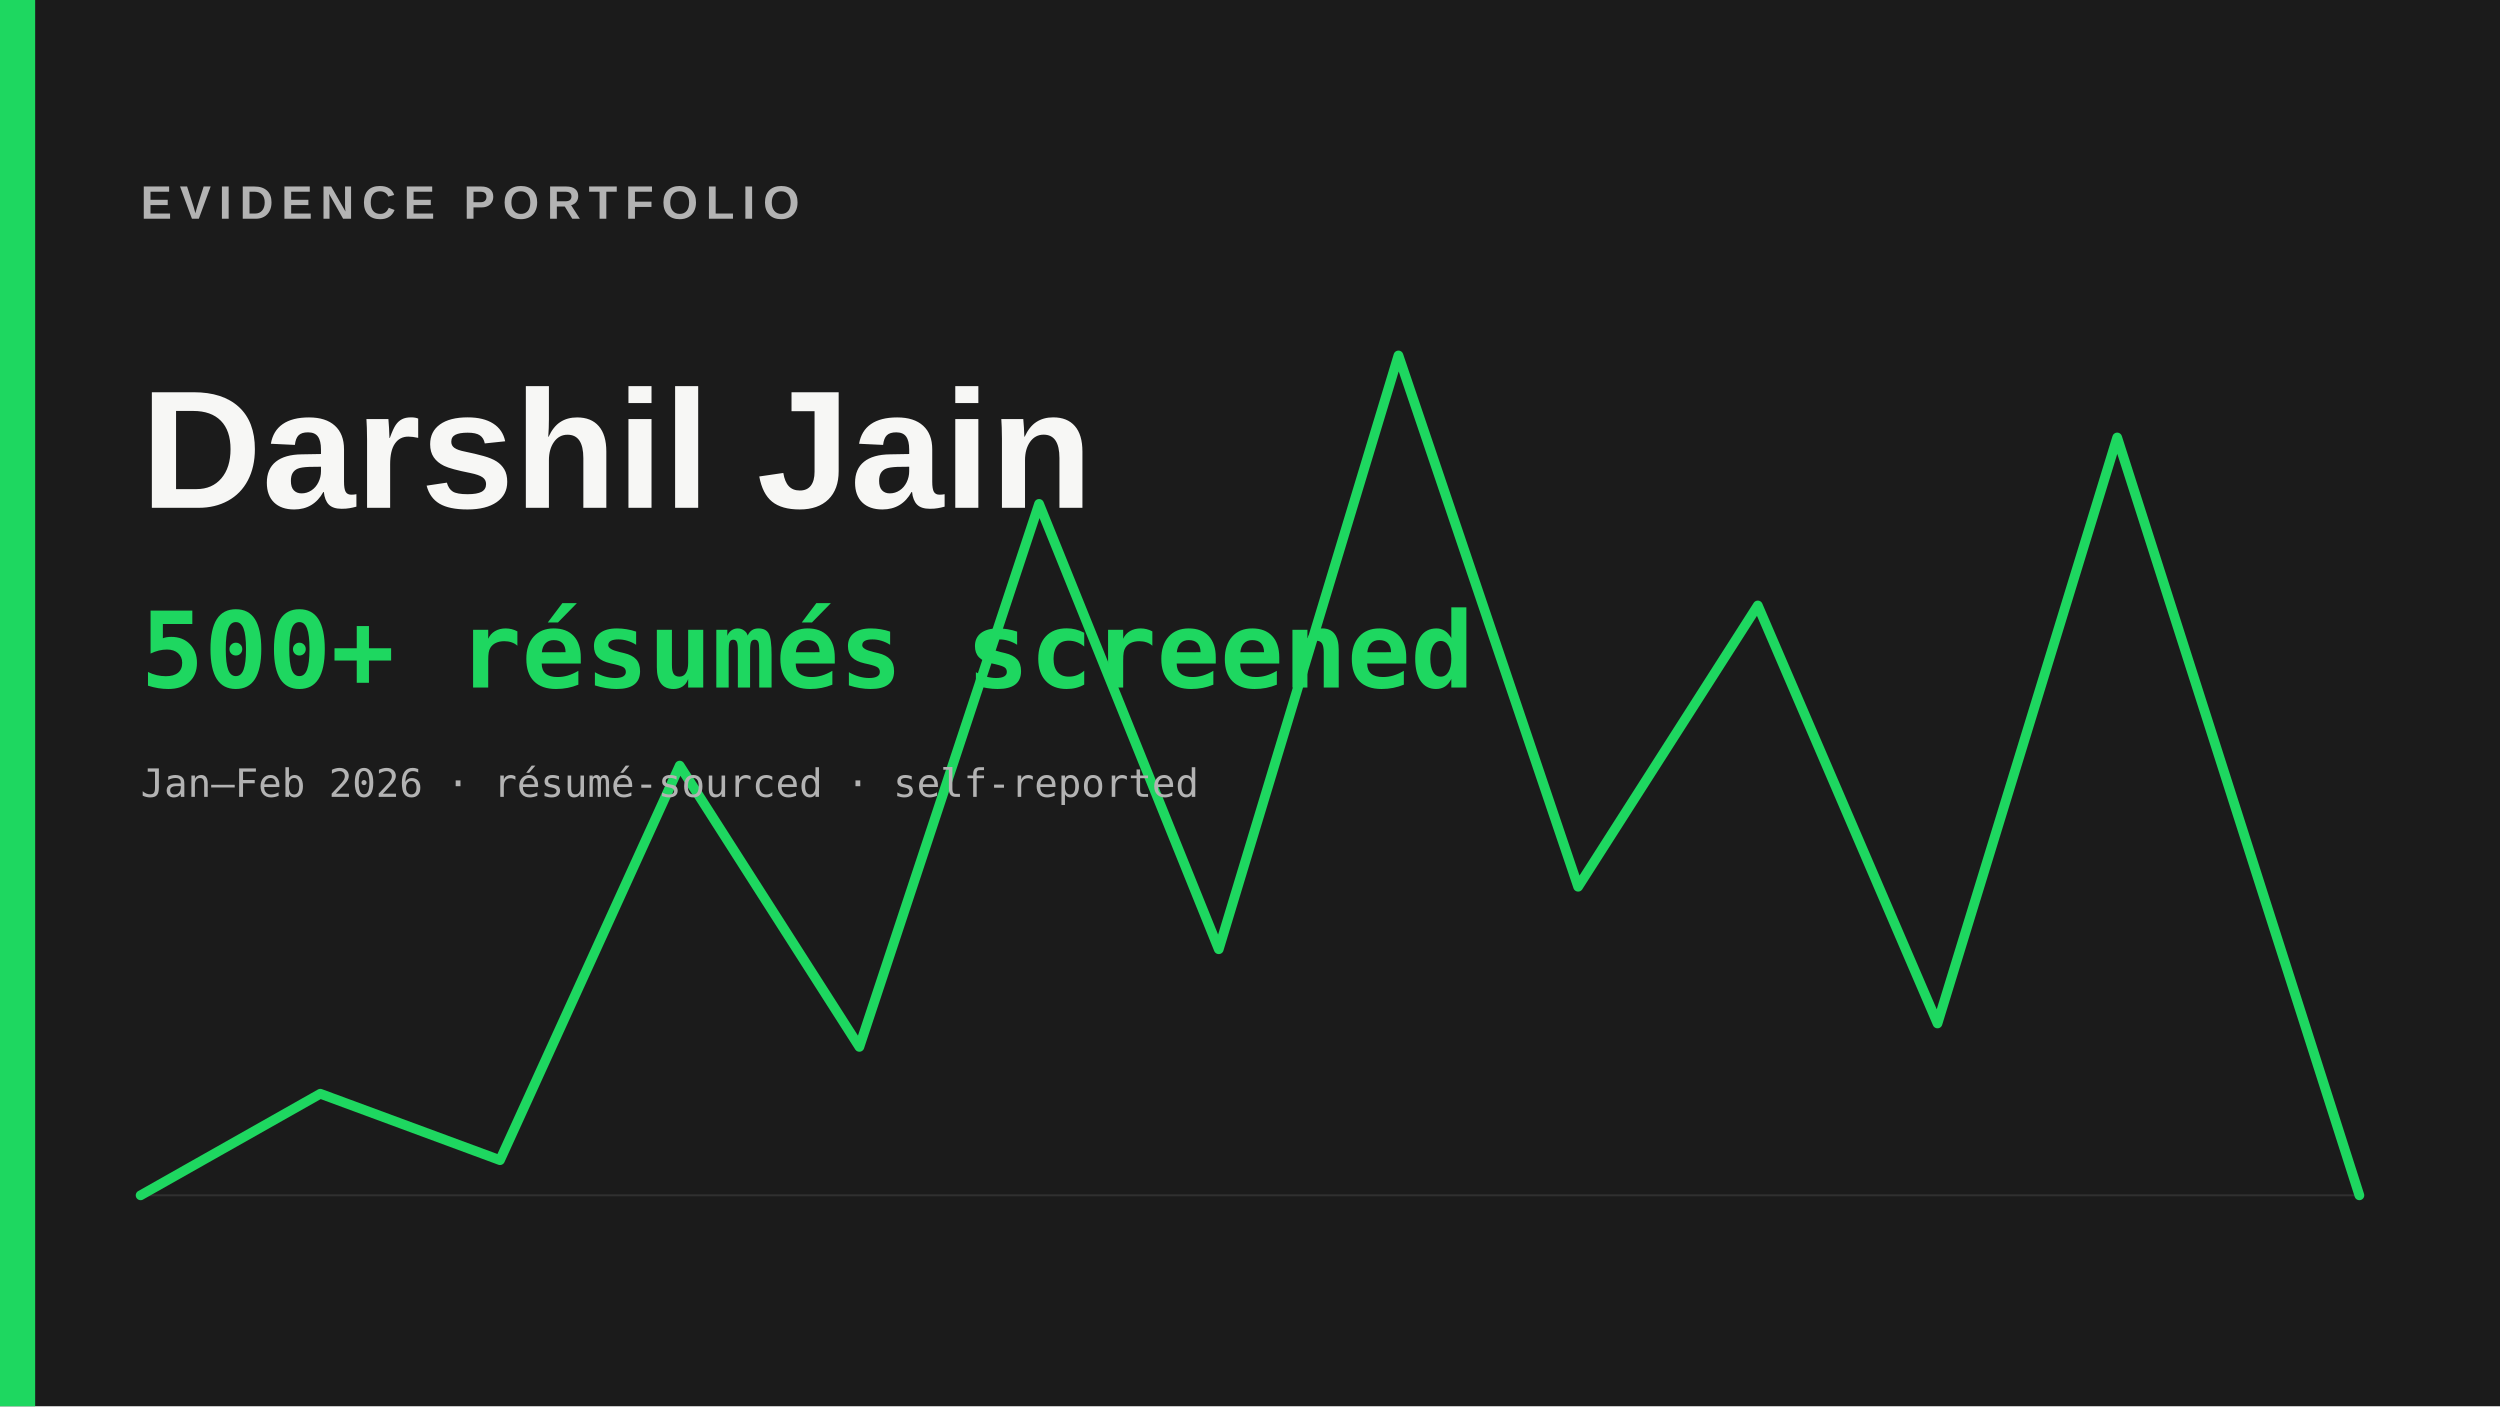
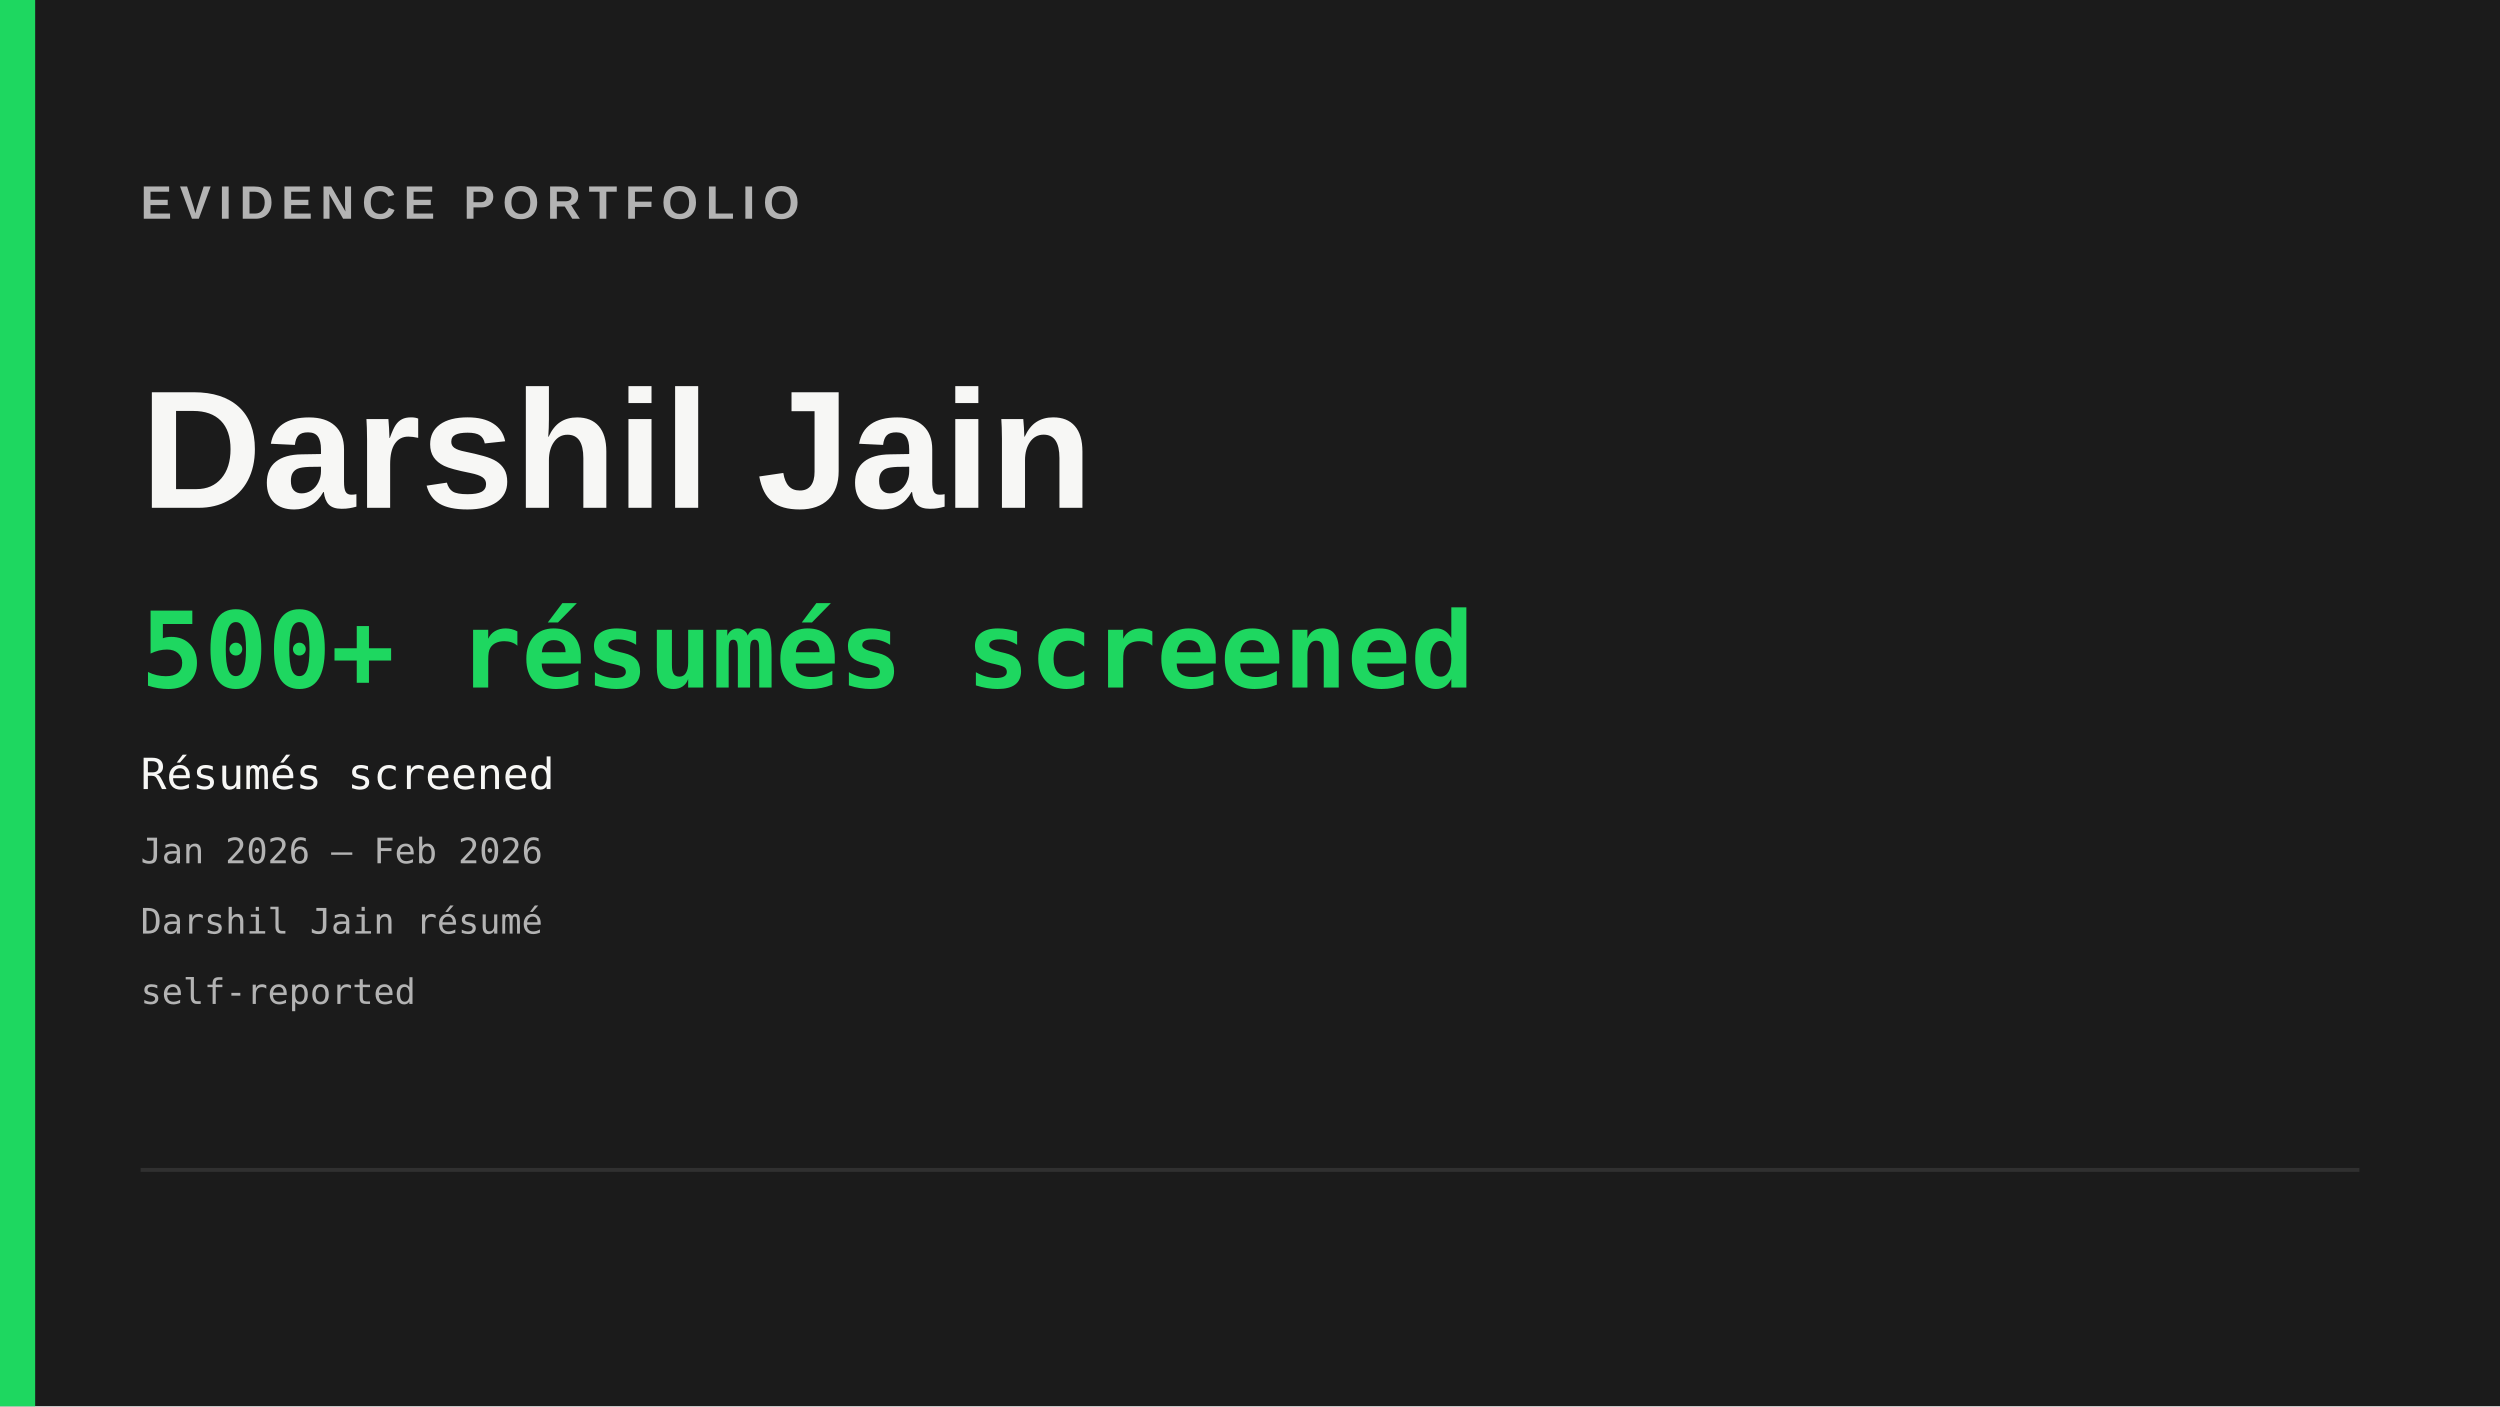
<svg xmlns="http://www.w3.org/2000/svg" width="1280" height="720" viewBox="0 0 1280 720" role="img" aria-labelledby="title description">
  <rect width="1280" height="720" fill="#1b1b1b" />
  <rect width="18" height="720" fill="#1ed760" />
-   <path d="M72 612H1208" stroke="#303030" />
-   <path d="M72 612L164 560L256 594L348 392L440 536L532 258L624 486L716 182L808 454L900 310L992 524L1084 224L1208 612" fill="none" stroke="#1ed760" stroke-width="5" stroke-linecap="round" stroke-linejoin="round" />
+   <rect x="72" y="598" width="1136" height="2" fill="#303030" />
  <g font-family="Arial, sans-serif">
    <text x="72" y="112" fill="#b3b3b3" font-size="24" font-weight="700" letter-spacing="4">EVIDENCE PORTFOLIO</text>
    <text x="72" y="260" fill="#f7f7f5" font-size="86" font-weight="800">Darshil Jain</text>
    <text x="72" y="352" fill="#1ed760" font-family="monospace" font-size="54" font-weight="700">500+ résumés screened</text>
-     <text x="72" y="408" fill="#b3b3b3" font-family="monospace" font-size="20">Jan–Feb 2026 · résumé-sourced · self-reported</text>
+     <text x="72" y="404" fill="#f7f7f5" font-family="monospace" font-size="22">Résumés screened</text>
+     <text x="72" y="442" fill="#b3b3b3" font-family="monospace" font-size="18">Jan 2026 – Feb 2026</text>
+     <text x="72" y="478" fill="#b3b3b3" font-family="monospace" font-size="18">Darshil Jain résumé</text>
+     <text x="72" y="514" fill="#b3b3b3" font-family="monospace" font-size="18">self-reported</text>
  </g>
</svg>
